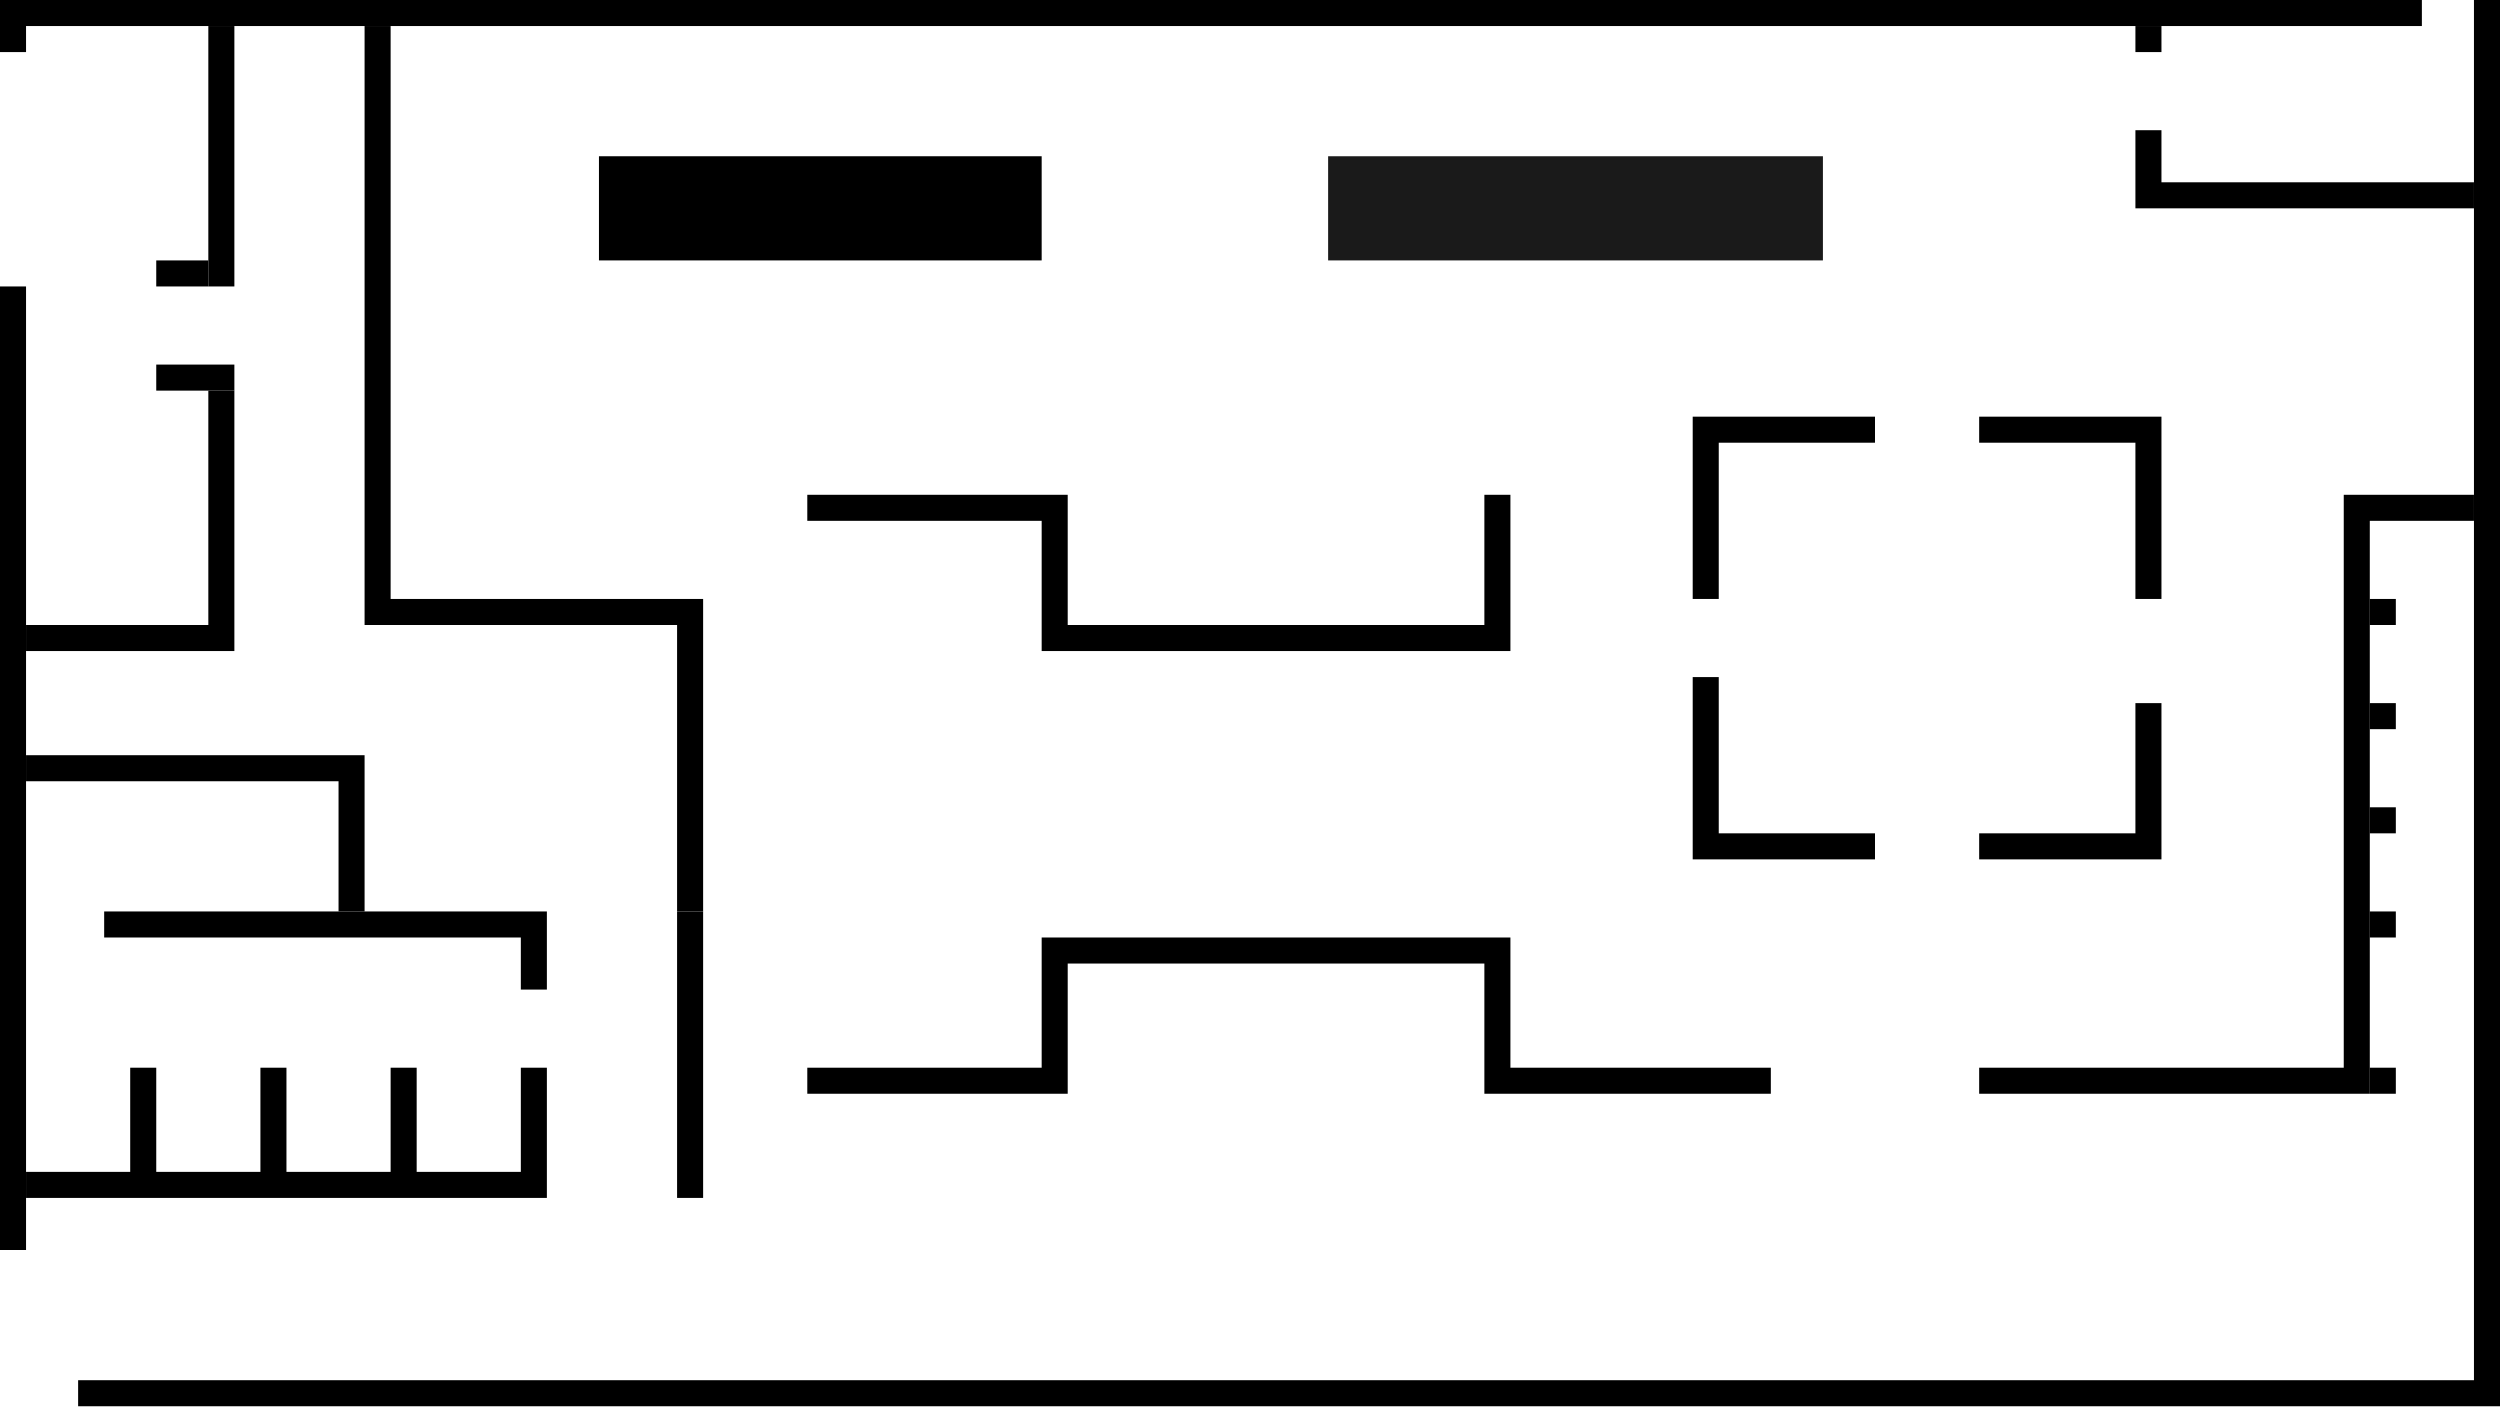
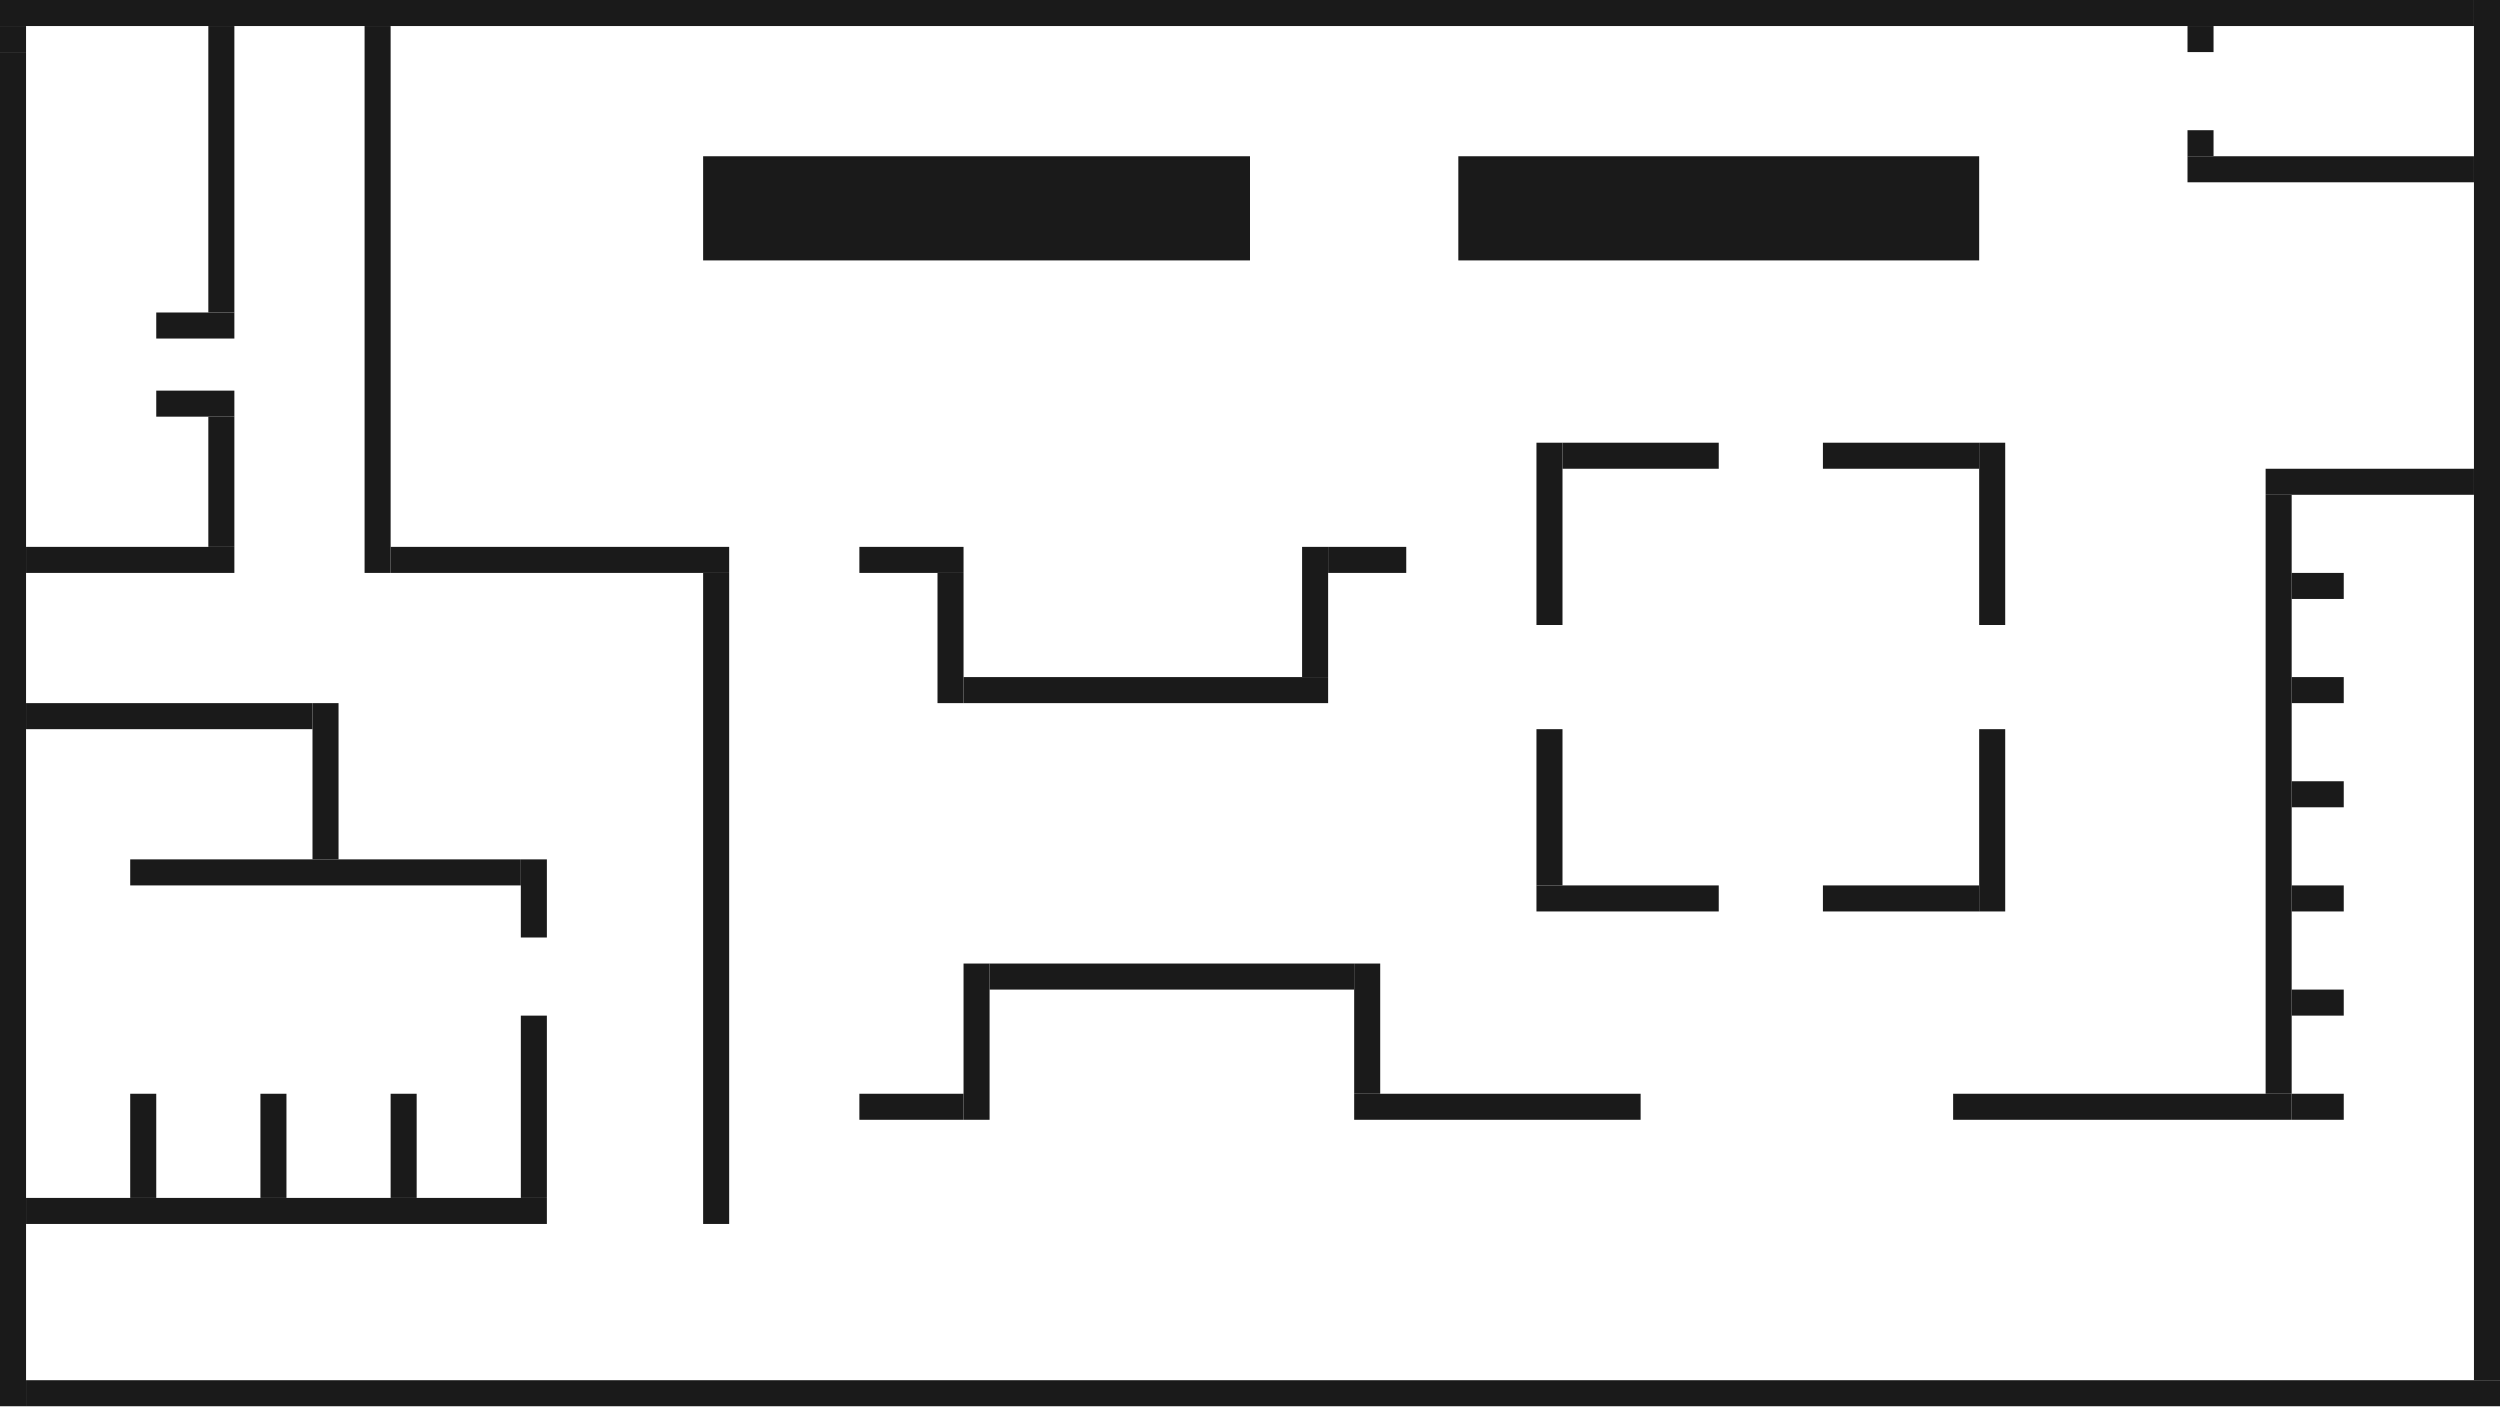
<svg xmlns="http://www.w3.org/2000/svg" width="1920" height="1080" viewBox="0 0 1920 1080" version="1.1" id="svg1">
  <defs id="defs1" />
  <g id="layer1">
-     <path id="path1" style="fill:#000000;stroke-width:1.757" d="M 0 0 L 0 40 L 20 40 L 20 20 L 1860 20 L 1860 0 L 0 0 z M 0 220 L 0 960 L 20 960 L 20 220 L 0 220 z " />
-     <path style="fill:#000000;stroke-width:1.757" d="M 1900,0 V 1060 H 60 v 20 H 1920 V 0 Z" id="path2" />
-     <path style="fill:#000000;stroke-width:1.757" d="M 26.914,900 H 100 v -80 h 20 v 80 h 80 v -80 h 20 v 80 h 80 v -80 h 20 v 80 h 80 v -80 h 20 v 80 20 H 20 v -20 z" id="path3" />
-     <path style="fill:#000000;stroke-width:1.757" d="m 400,760 h 20 V 700 H 80 v 20 h 320 z" id="path4" />
-     <path style="fill:#000000;stroke-width:1.757" d="m 20,600 h 240 v 100 h 20 V 580 H 20 Z" id="path5" />
-     <path style="fill:#000000;stroke-width:1.757" d="M 520,920 V 700 h 20 v 220 z" id="path6" />
-     <path style="fill:#000000;stroke-width:1.757" d="M 620,840 V 820 H 800 V 720 h 360 v 100 h 200 v 20 H 1140 V 740 H 820 v 100 z" id="path7" />
-     <path style="fill:#000000;stroke-width:1.757" d="m 1520,840 v -20 h 280 V 380 h 100 v 20 h -80 v 440 z" id="path8" />
-     <path style="fill:#000000;stroke-width:1.757" d="m 1820,820 h 20 v 20 h -20 z" id="path9" />
-     <path style="fill:#000000;stroke-width:1.757" d="m 1820,460 h 20 v 20 h -20 z" id="path10" />
-     <path style="fill:#000000;stroke-width:1.757" d="m 1820,540 h 20 v 20 h -20 z" id="path11" />
-     <path style="fill:#000000;stroke-width:1.757" d="m 1820,620 h 20 v 20 h -20 z" id="path12" />
-     <path style="fill:#000000;stroke-width:1.757" d="m 1820,720 h 20 v -20 h -20 z" id="path13" />
-     <path style="fill:#000000;stroke-width:1.757" d="m 1520,660 v -20 h 120 V 540 h 20 v 120 z" id="path14" />
-     <path style="fill:#000000;stroke-width:1.757" d="M 1440,660 V 640 H 1320 V 520 h -20 v 140 z" id="path15" />
-     <path style="fill:#000000;stroke-width:1.757" d="M 1660,460 V 320 h -140 v 20 h 120 v 120 z" id="path16" />
-     <path style="fill:#000000;stroke-width:1.757" d="m 1440,340 h -120 v 120 h -20 V 320 h 140 z" id="path17" />
-     <path style="fill:#000000;stroke-width:1.757" d="m 1640,20 v 20 h 20 V 20 Z" id="path18" />
-     <path style="fill:#000000;stroke-width:1.757" d="m 1640,100 v 60 h 260 v -20 h -240 v -40 z" id="path19" />
-     <path style="fill:#000000;stroke-width:1.757" d="M 540,700 V 460 H 300 V 20 h -20 v 460 h 240 v 220 z" id="path20" />
-     <path style="fill:#000000;stroke-width:1.757" d="M 800,500 V 400 H 620 v -20 h 200 v 100 h 320 V 380 h 20 v 120 z" id="path21" />
-     <path style="fill:#000000;stroke-width:1.757" d="m 460,200 v -80 h 340 v 80 z" id="path22" />
-     <path style="fill:#1a1a1a;stroke-width:1.757" d="m 1020,200 v -80 h 380 v 80 z" id="path23" />
-     <path style="fill:#000000;stroke-width:1.757" d="m 160,20 v 200 h 20 V 20 Z" id="path24" />
-     <path style="fill:#000000;stroke-width:1.757" d="m 160,220 h -40 v -20 h 40 z" id="path25" />
-     <path style="fill:#000000;stroke-width:1.757" d="m 120,280 h 60 v 20 h -60 z" id="path26" />
-     <path style="fill:#000000;stroke-width:1.757" d="M 160,300 V 480 H 20 v 20 H 180 V 300 Z" id="path27" />
+     <path id="rect4" style="fill:#1a1a1a;stroke-width:2.029" d="M 0,40 H 20 V 1080 H 0 Z" />
+     <path id="rect5" style="fill:#1a1a1a;stroke-width:1.786" d="m 20,1060 h 1900 v 20 H 20 Z" />
+     <path id="rect6" style="fill:#1a1a1a;stroke-width:1.757" d="m 1900,0 h 20 v 1060 h -20 z" />
+     <path id="rect7" style="fill:#1a1a1a;stroke-width:1.796" d="M 0,0 H 1900 V 20 H 0 Z" />
+     <path id="rect8" style="fill:#1a1a1a;stroke-width:1.757" d="M 0,20 H 20 V 40 H 0 Z" />
+     <path id="rect9" style="fill:#1a1a1a;stroke-width:1.715" d="m 20,920 h 400 v 20 H 20 Z" />
+     <path id="rect10" style="fill:#1a1a1a;stroke-width:2.029" d="m 100,840 h 20 v 80 h -20 z" />
+     <path id="rect12" style="fill:#1a1a1a;stroke-width:2.029" d="m 200,840 h 20 v 80 h -20 z" />
+     <path id="rect13" style="fill:#1a1a1a;stroke-width:2.029" d="m 300,840 h 20 v 80 h -20 z" />
+     <path id="rect14" style="fill:#1a1a1a;stroke-width:1.757" d="m 400,780 h 20 v 140 h -20 z" />
+     <path id="rect15" style="fill:#1a1a1a;stroke-width:1.757" d="m 400,660 h 20 v 60 h -20 z" />
+     <path id="rect16" style="fill:#1a1a1a;stroke-width:1.757" d="m 100,660 h 300 v 20 H 100 Z" />
+     <path id="rect17" style="fill:#1a1a1a;stroke-width:1.757" d="m 240,540 h 20 v 120 h -20 z" />
+     <path id="rect18" style="fill:#1a1a1a;stroke-width:1.757" d="m 20,540 h 220 v 20 H 20 Z" />
+     <path id="rect19" style="fill:#1a1a1a;stroke-width:1.757" d="m 160,20 h 20 v 220 h -20 z" />
+     <path id="rect20" style="fill:#1a1a1a;stroke-width:1.757" d="m 120,240 h 60 v 20 h -60 z" />
+     <path id="rect21" style="fill:#1a1a1a;stroke-width:1.757" d="m 120,300 h 60 v 20 h -60 z" />
+     <path id="rect22" style="fill:#1a1a1a;stroke-width:1.757" d="m 160,320 h 20 v 100 h -20 z" />
+     <path id="rect23" style="fill:#1a1a1a;stroke-width:1.757" d="m 20,420 h 160 v 20 H 20 Z" />
+     <path id="rect24" style="fill:#1a1a1a;stroke-width:1.757" d="m 280,20 h 20 v 420 h -20 z" />
+     <path id="rect25" style="fill:#1a1a1a;stroke-width:1.757" d="m 300,420 h 260 v 20 H 300 Z" />
+     <path id="rect26" style="fill:#1a1a1a;stroke-width:1.757" d="m 540,440 h 20 v 500 h -20 z" />
+     <path id="rect27" style="fill:#1a1a1a;stroke-width:1.757" d="m 1680,120 h 220 v 20 h -220 z" />
+     <path id="rect28" style="fill:#1a1a1a;stroke-width:1.757" d="m 1680,100 h 20 v 20 h -20 z" />
+     <path id="rect29" style="fill:#1a1a1a;stroke-width:1.757" d="m 1680,20 h 20 v 20 h -20 z" />
+     <path id="rect30" style="fill:#1a1a1a;stroke-width:1.757" d="m 1500,840 h 260 v 20 h -260 z" />
+     <path id="rect31" style="fill:#1a1a1a;stroke-width:1.757" d="m 1740,380 h 20 v 460 h -20 z" />
+     <path id="rect32" style="fill:#1a1a1a;stroke-width:1.757" d="m 1740,360 h 160 v 20 h -160 z" />
+     <path id="rect33" style="fill:#1a1a1a;stroke-width:1.757" d="m 1760,440 h 40 v 20 h -40 z" />
+     <path id="rect34" style="fill:#1a1a1a;stroke-width:1.757" d="m 1760,520 h 40 v 20 h -40 z" />
+     <path id="rect35" style="fill:#1a1a1a;stroke-width:1.757" d="m 1760,600 h 40 v 20 h -40 z" />
+     <path id="rect36" style="fill:#1a1a1a;stroke-width:1.757" d="m 1760,680 h 40 v 20 h -40 z" />
+     <path id="rect37" style="fill:#1a1a1a;stroke-width:1.757" d="m 1760,760 h 40 v 20 h -40 z" />
+     <path id="rect38" style="fill:#1a1a1a;stroke-width:1.757" d="m 1760,840 h 40 v 20 h -40 z" />
+     <path id="rect39" style="fill:#1a1a1a;stroke-width:1.757" d="m 1120,120 h 400 v 80 h -400 z" />
+     <path id="rect40" style="fill:#1a1a1a;stroke-width:1.757" d="m 540,120 h 420 v 80 H 540 Z" />
+     <path id="rect41" style="fill:#1a1a1a;stroke-width:1.757" d="m 1520,340 h 20 v 140 h -20 z" />
+     <path id="rect42" style="fill:#1a1a1a;stroke-width:1.757" d="m 1520,560 h 20 v 140 h -20 z" />
+     <path id="rect43" style="fill:#1a1a1a;stroke-width:1.925" d="m 1400,680 h 120 v 20 h -120 z" />
+     <path id="rect44" style="fill:#1a1a1a;stroke-width:1.757" d="m 1400,340 h 120 v 20 h -120 z" />
+     <path id="rect45" style="fill:#1a1a1a;stroke-width:1.757" d="m 1180,680 h 140 v 20 h -140 z" />
+     <path id="rect46" style="fill:#1a1a1a;stroke-width:1.757" d="m 1180,560 h 20 v 120 h -20 z" />
+     <path id="rect47" style="fill:#1a1a1a;stroke-width:1.757" d="m 1180,340 h 20 v 140 h -20 z" />
+     <path id="rect48" style="fill:#1a1a1a;stroke-width:1.757" d="m 1200,340 h 120 v 20 h -120 z" />
+     <path id="rect49" style="fill:#1a1a1a;stroke-width:1.757" d="m 1040,840 h 220 v 20 h -220 z" />
+     <path id="rect50" style="fill:#1a1a1a;stroke-width:1.757" d="m 1040,740 h 20 v 100 h -20 z" />
+     <path id="rect51" style="fill:#1a1a1a;stroke-width:1.757" d="m 760,740 h 280 v 20 H 760 Z" />
+     <path id="rect52" style="fill:#1a1a1a;stroke-width:1.757" d="m 740,740 h 20 v 120 h -20 z" />
+     <path id="rect53" style="fill:#1a1a1a;stroke-width:1.757" d="m 660,840 h 80 v 20 h -80 z" />
+     <path id="rect54" style="fill:#1a1a1a;stroke-width:1.757" d="m 660,420 h 80 v 20 h -80 z" />
+     <path id="rect55" style="fill:#1a1a1a;stroke-width:1.757" d="m 720,440 h 20 v 100 h -20 z" />
+     <path id="rect56" style="fill:#1a1a1a;stroke-width:1.757" d="m 740,520 h 280 v 20 H 740 Z" />
+     <path id="rect57" style="fill:#1a1a1a;stroke-width:1.757" d="m 1000,420 h 20 v 100 h -20 z" />
+     <path id="rect58" style="fill:#1a1a1a;stroke-width:1.757" d="m 1020,420 h 60 v 20 h -60 z" />
  </g>
</svg>
